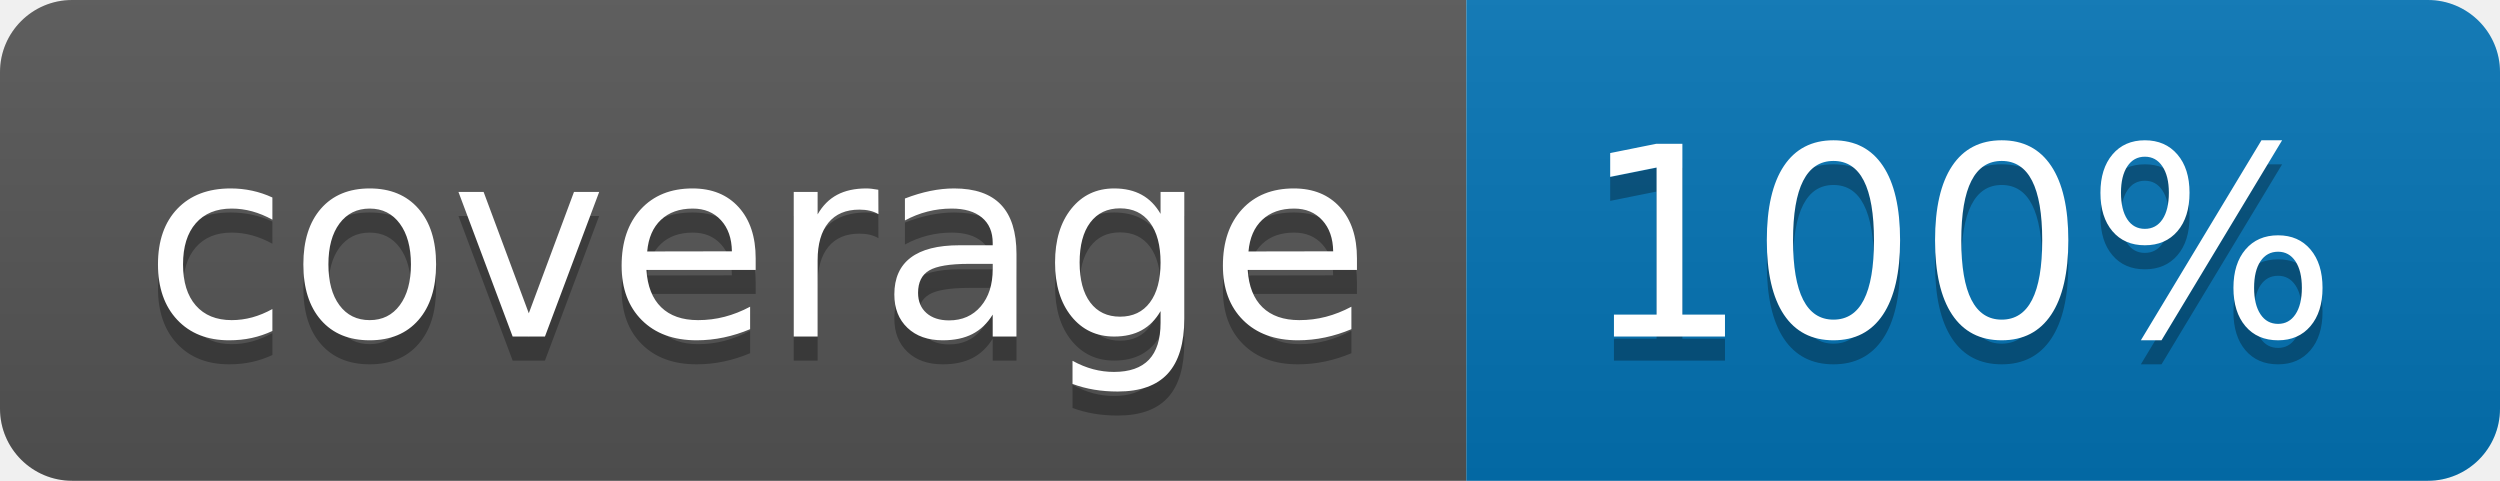
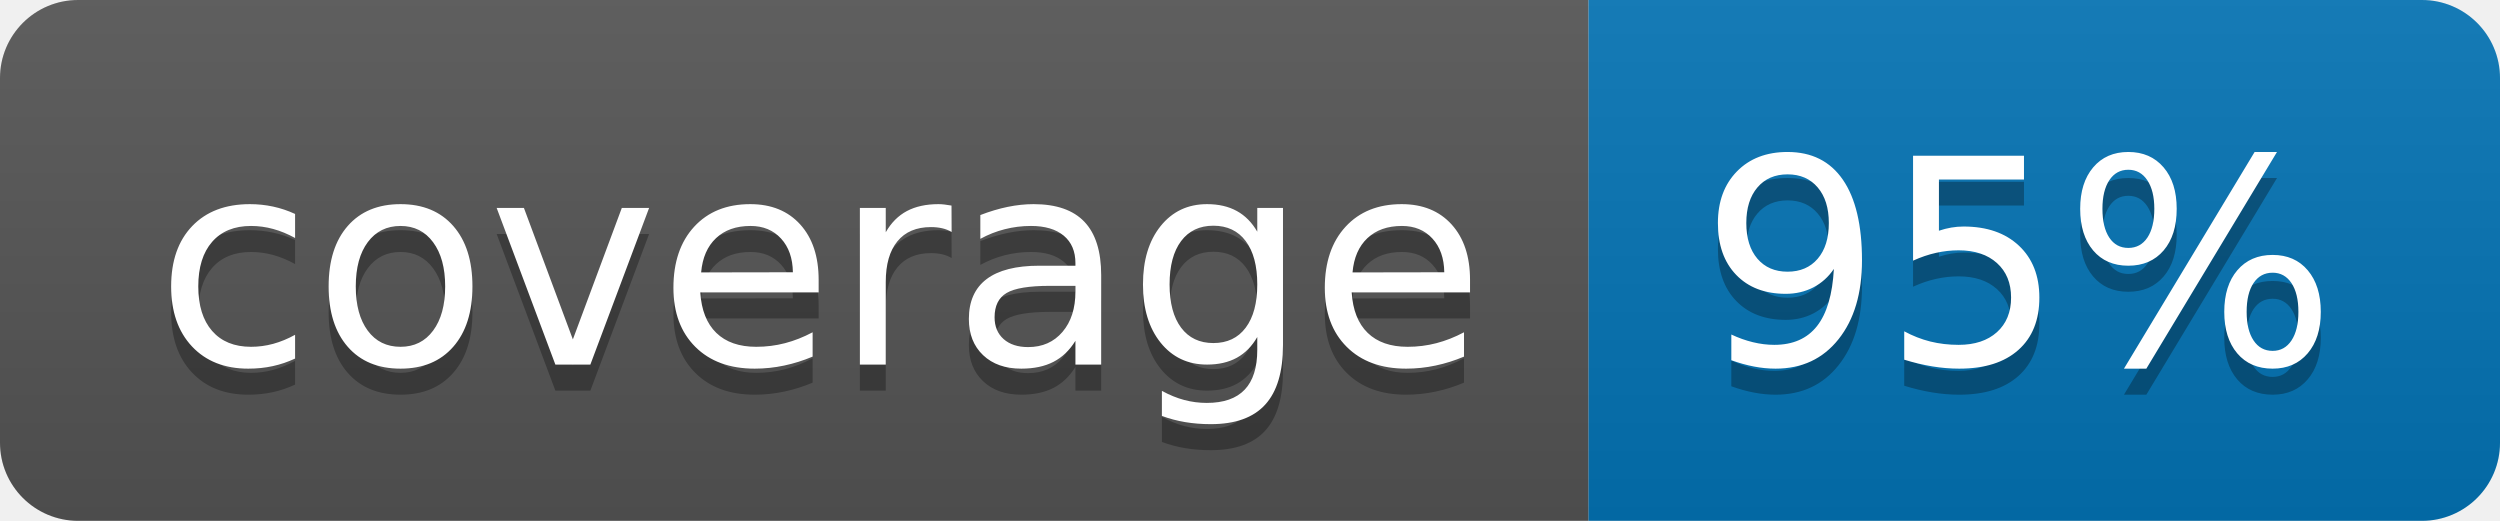
- <svg xmlns="http://www.w3.org/2000/svg" width="104" height="20">
+ <svg xmlns="http://www.w3.org/2000/svg" width="96" height="20">
  <linearGradient id="b" x2="0" y2="100%">
    <stop offset="0" stop-color="#bbb" stop-opacity=".1" />
    <stop offset="1" stop-opacity=".1" />
  </linearGradient>
  <clipPath id="a">
-     <rect width="104" height="20" rx="3" fill="#fff" />
+     <rect width="96" height="20" rx="3" fill="#fff" />
  </clipPath>
  <g clip-path="url(#a)">
    <path fill="#555" d="M0 0h61v20H0z" />
-     <path fill="#0374B5" d="M61 0h43v20H61z" />
-     <path fill="url(#b)" d="M0 0h104v20H0z" />
+     <path fill="#0374B5" d="M61 0h35v20H61z" />
+     <path fill="url(#b)" d="M0 0h96v20H0z" />
  </g>
  <g fill="#fff" text-anchor="middle" font-family="DejaVu Sans,Verdana,Geneva,sans-serif" font-size="110">
    <text x="315" y="150" fill="#010101" fill-opacity=".3" transform="scale(.1)" textLength="510">coverage</text>
    <text x="315" y="140" transform="scale(.1)" textLength="510">coverage</text>
-     <text x="815" y="150" fill="#010101" fill-opacity=".3" transform="scale(.1)" textLength="330">100%</text>
-     <text x="815" y="140" transform="scale(.1)" textLength="330">100%</text>
+     <text x="775" y="150" fill="#010101" fill-opacity=".3" transform="scale(.1)" textLength="250">95%</text>
+     <text x="775" y="140" transform="scale(.1)" textLength="250">95%</text>
  </g>
</svg>
